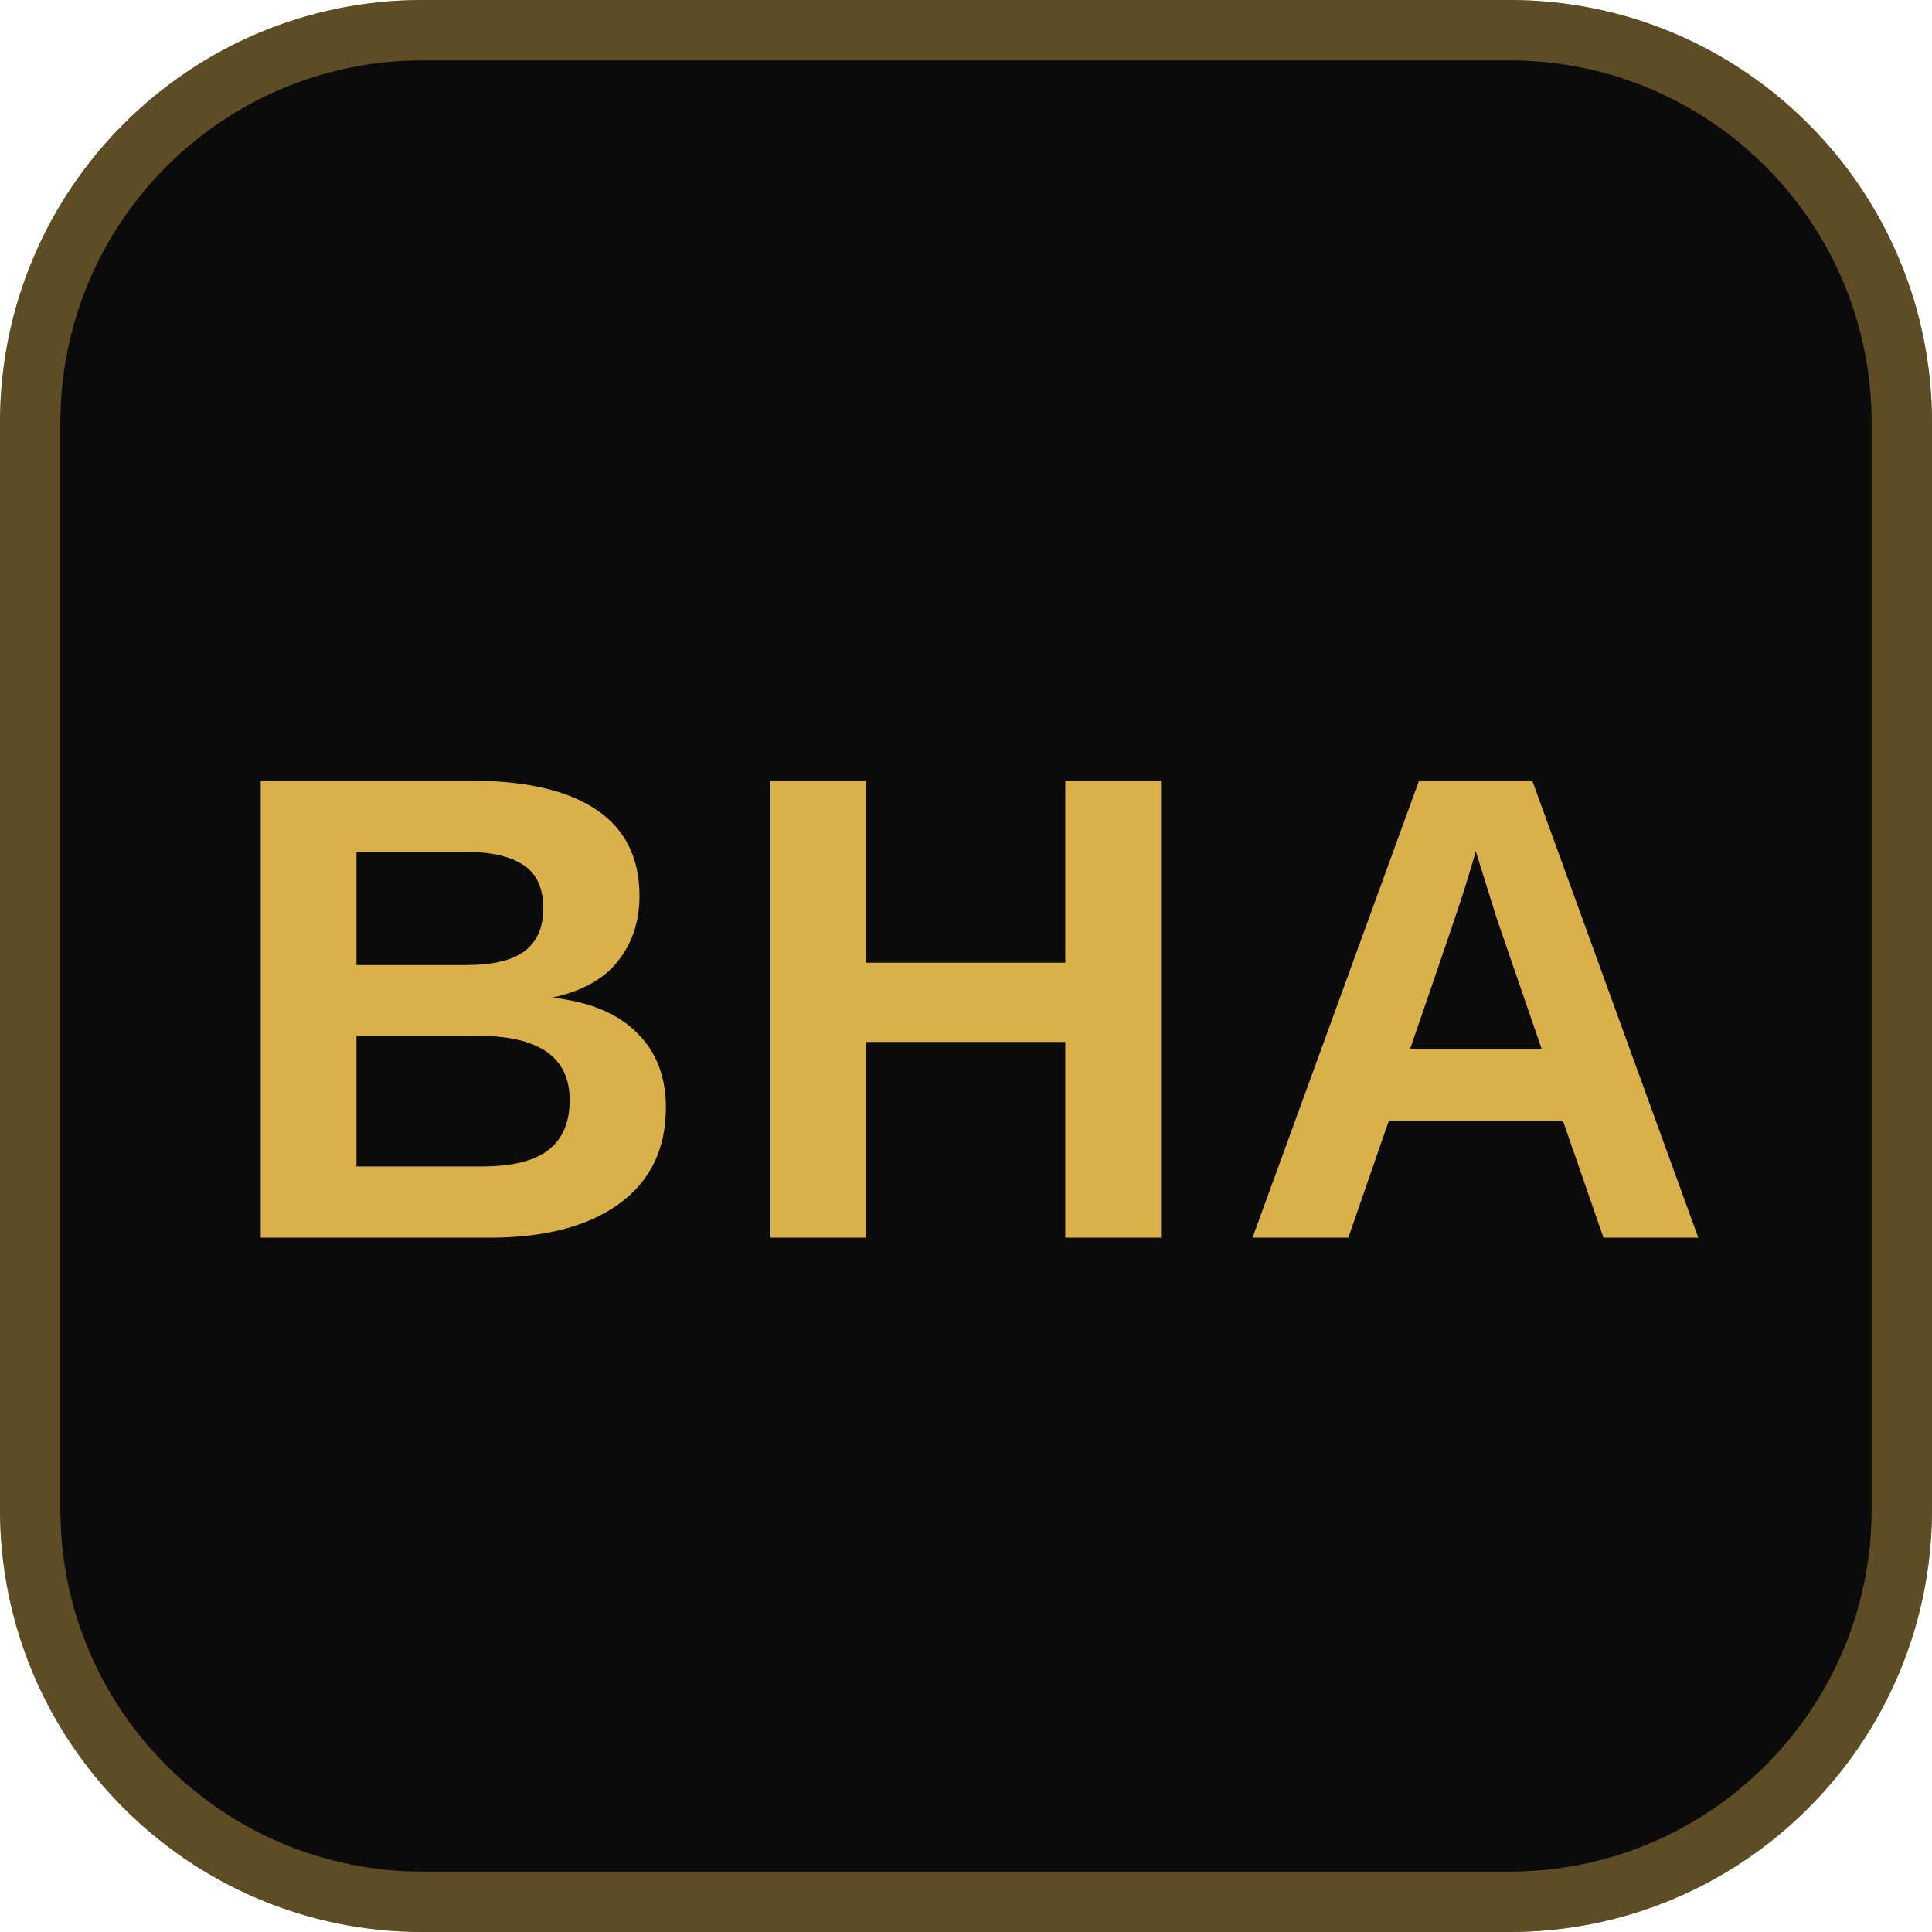
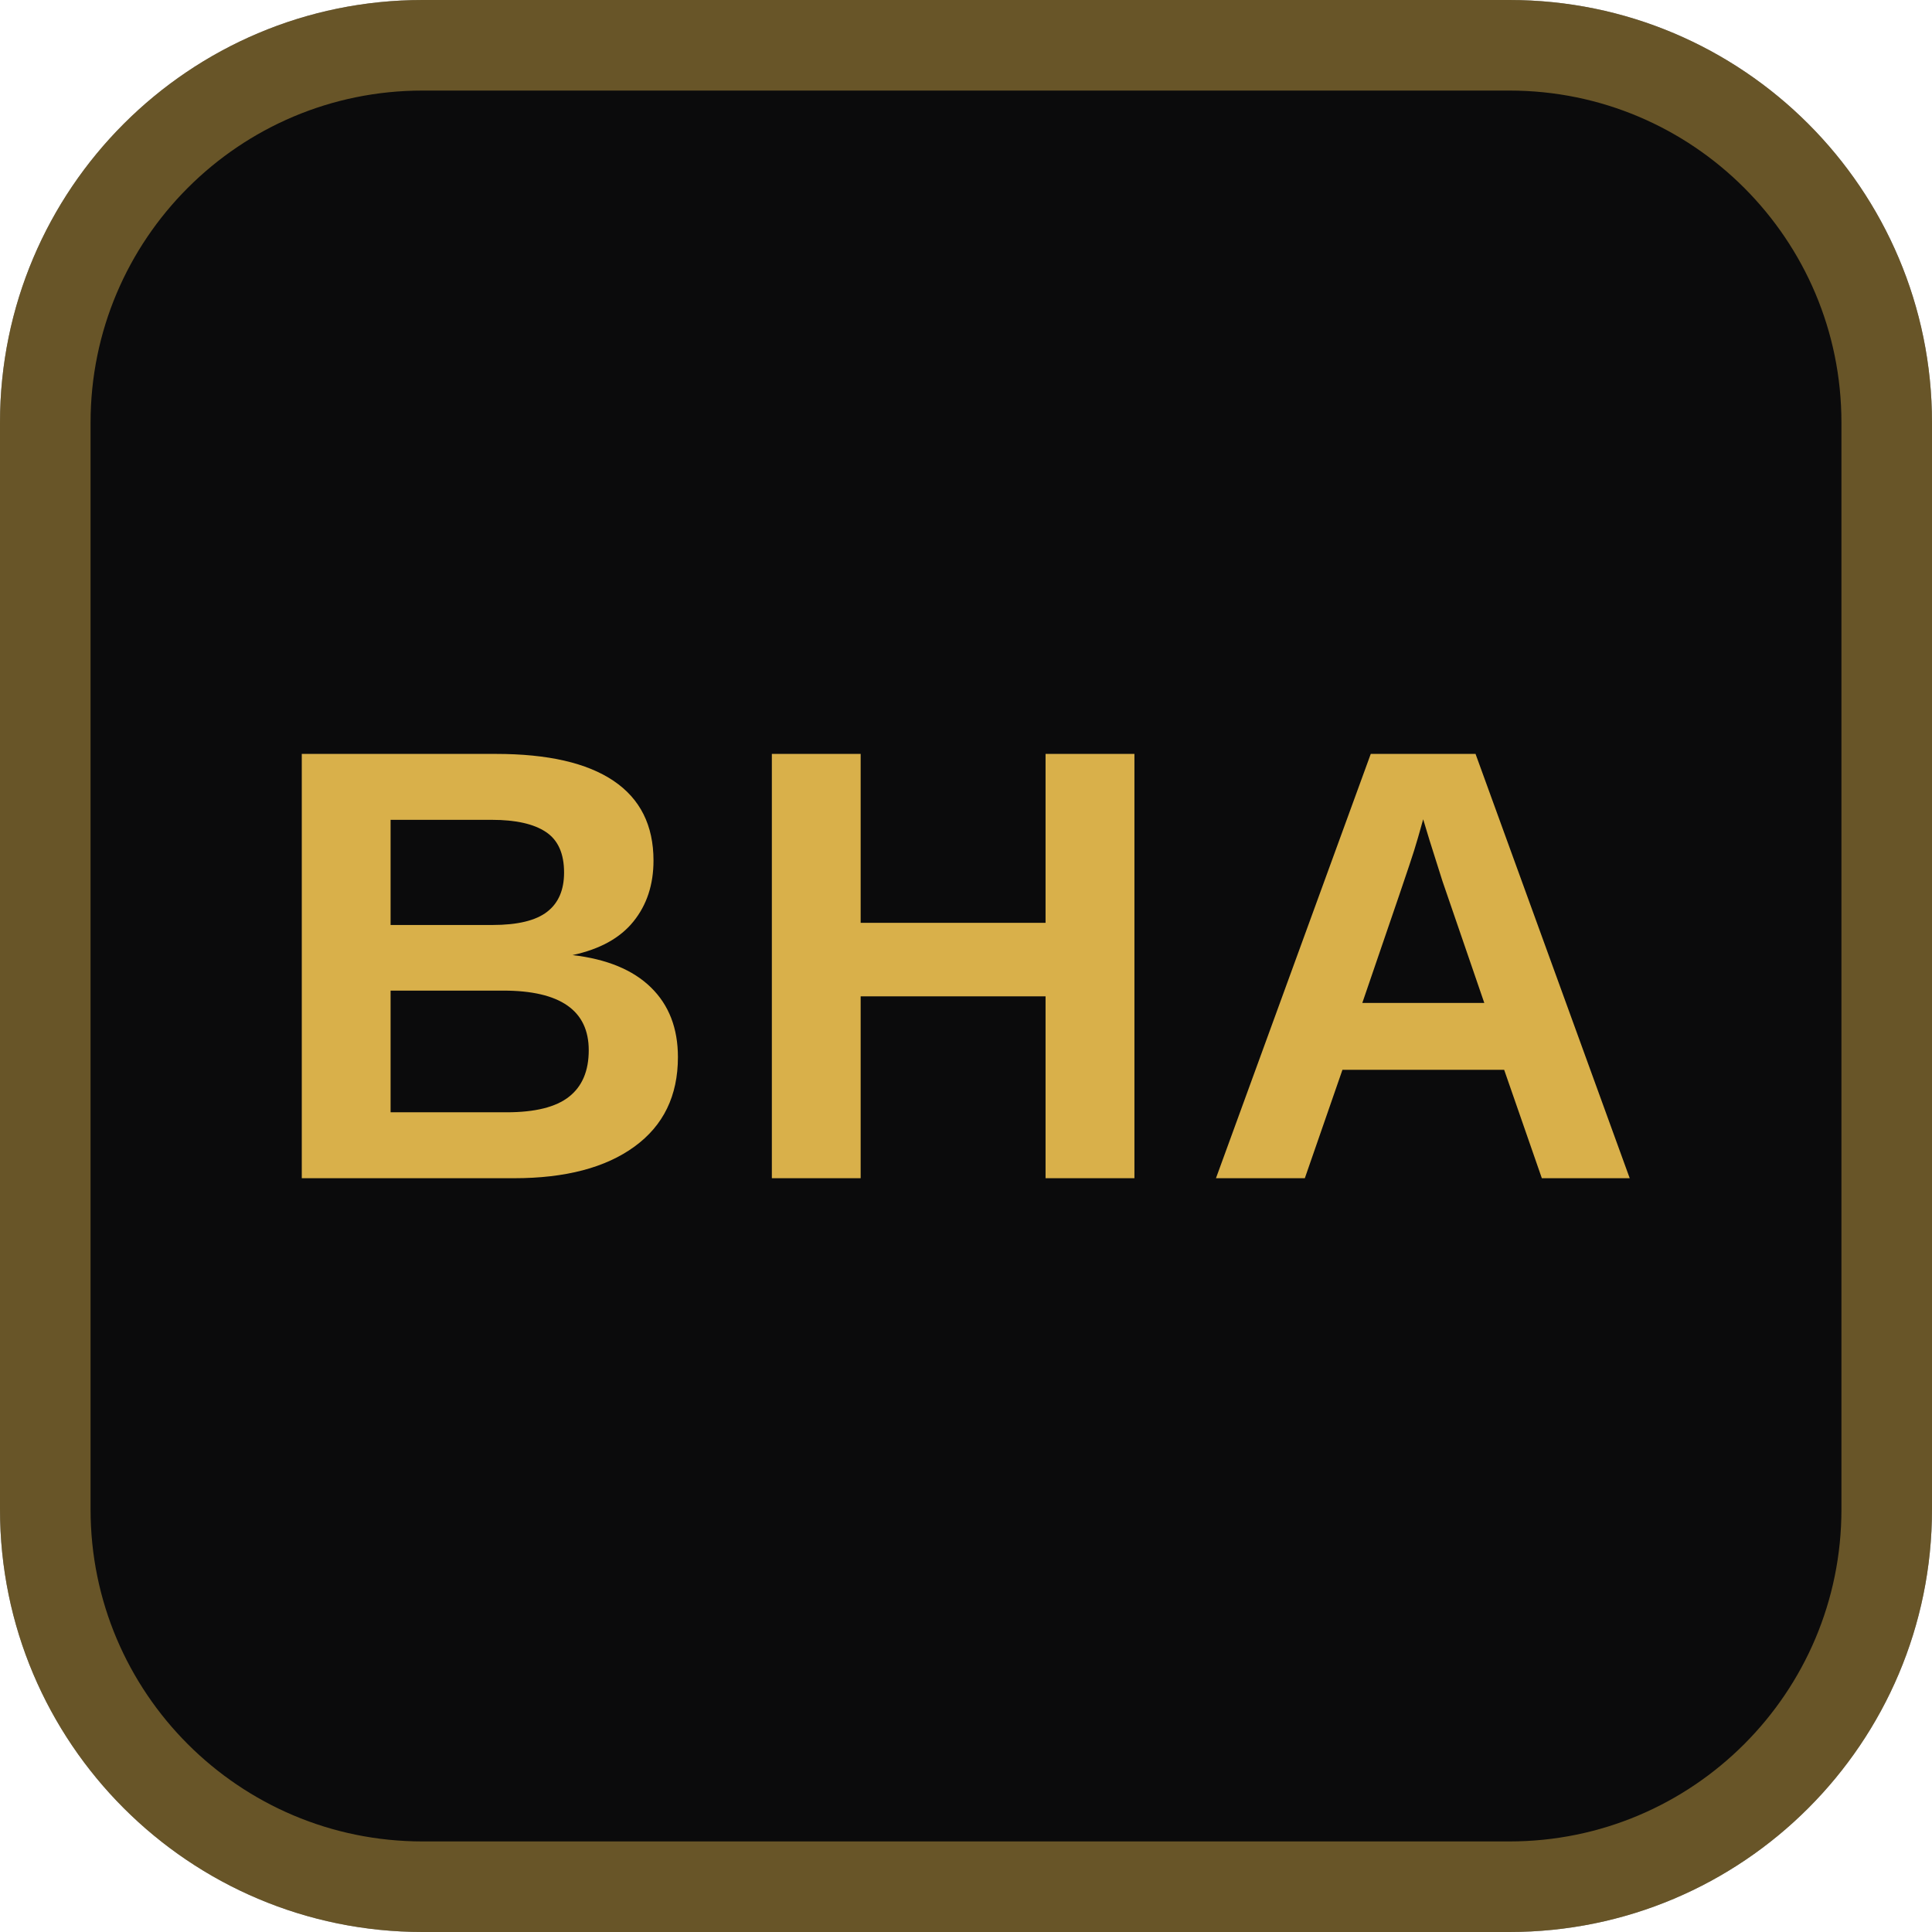
<svg xmlns="http://www.w3.org/2000/svg" viewBox="0 0 64 64" role="img" aria-label="Bays Horizon Network">
  <rect width="64" height="64" rx="14" fill="#0b0b0c" />
-   <rect x="1" y="1" width="62" height="62" rx="13" fill="none" stroke="#d9b04a" stroke-opacity=".4" stroke-width="2" />
-   <text x="32" y="41" text-anchor="middle" font-family="Arial, Helvetica, sans-serif" font-weight="700" font-size="22" letter-spacing="1" fill="#d9b04a">BHA</text>
+   <rect x="1.5" y="1.5" width="61" height="61" rx="12.5" fill="none" stroke="#d9b04a" stroke-opacity=".45" stroke-width="3" />
+   <path transform="translate(8.63 39.03) scale(0.2043)" fill="#d9b04a" d="M67.68-19.63L67.68-19.63Q67.68-10.25 60.64-5.13Q53.61 0 41.11 0L41.11 0L6.69 0L6.69-68.80L38.18-68.80Q50.78-68.80 57.25-64.43Q63.72-60.06 63.72-51.51L63.72-51.51Q63.72-45.65 60.47-41.63Q57.23-37.60 50.59-36.18L50.59-36.18Q58.94-35.21 63.31-30.93Q67.68-26.66 67.68-19.63ZM49.22-49.56L49.22-49.56Q49.22-54.20 46.26-56.15Q43.31-58.11 37.50-58.11L37.50-58.11L21.09-58.11L21.09-41.06L37.60-41.06Q43.70-41.06 46.46-43.19Q49.22-45.31 49.22-49.56ZM53.22-20.75L53.22-20.75Q53.22-30.42 39.36-30.42L39.36-30.42L21.09-30.42L21.09-10.69L39.89-10.69Q46.83-10.69 50.02-13.21Q53.22-15.72 53.22-20.75ZM141.70 0L127.29 0L127.29-29.49L97.31-29.49L97.31 0L82.91 0L82.91-68.80L97.31-68.80L97.31-41.41L127.29-41.41L127.29-68.80L141.70-68.80L141.70 0ZM222.01 0L207.76 0L201.65-17.58L175.43-17.58L169.33 0L154.92 0L180.02-68.80L197.01-68.80L222.01 0ZM189.54-54.83L188.52-58.20L188.22-57.13Q187.74-55.37 187.05-53.13Q186.37-50.88 178.65-28.42L178.65-28.42L198.43-28.42L191.64-48.19L189.54-54.83Z" />
</svg>
